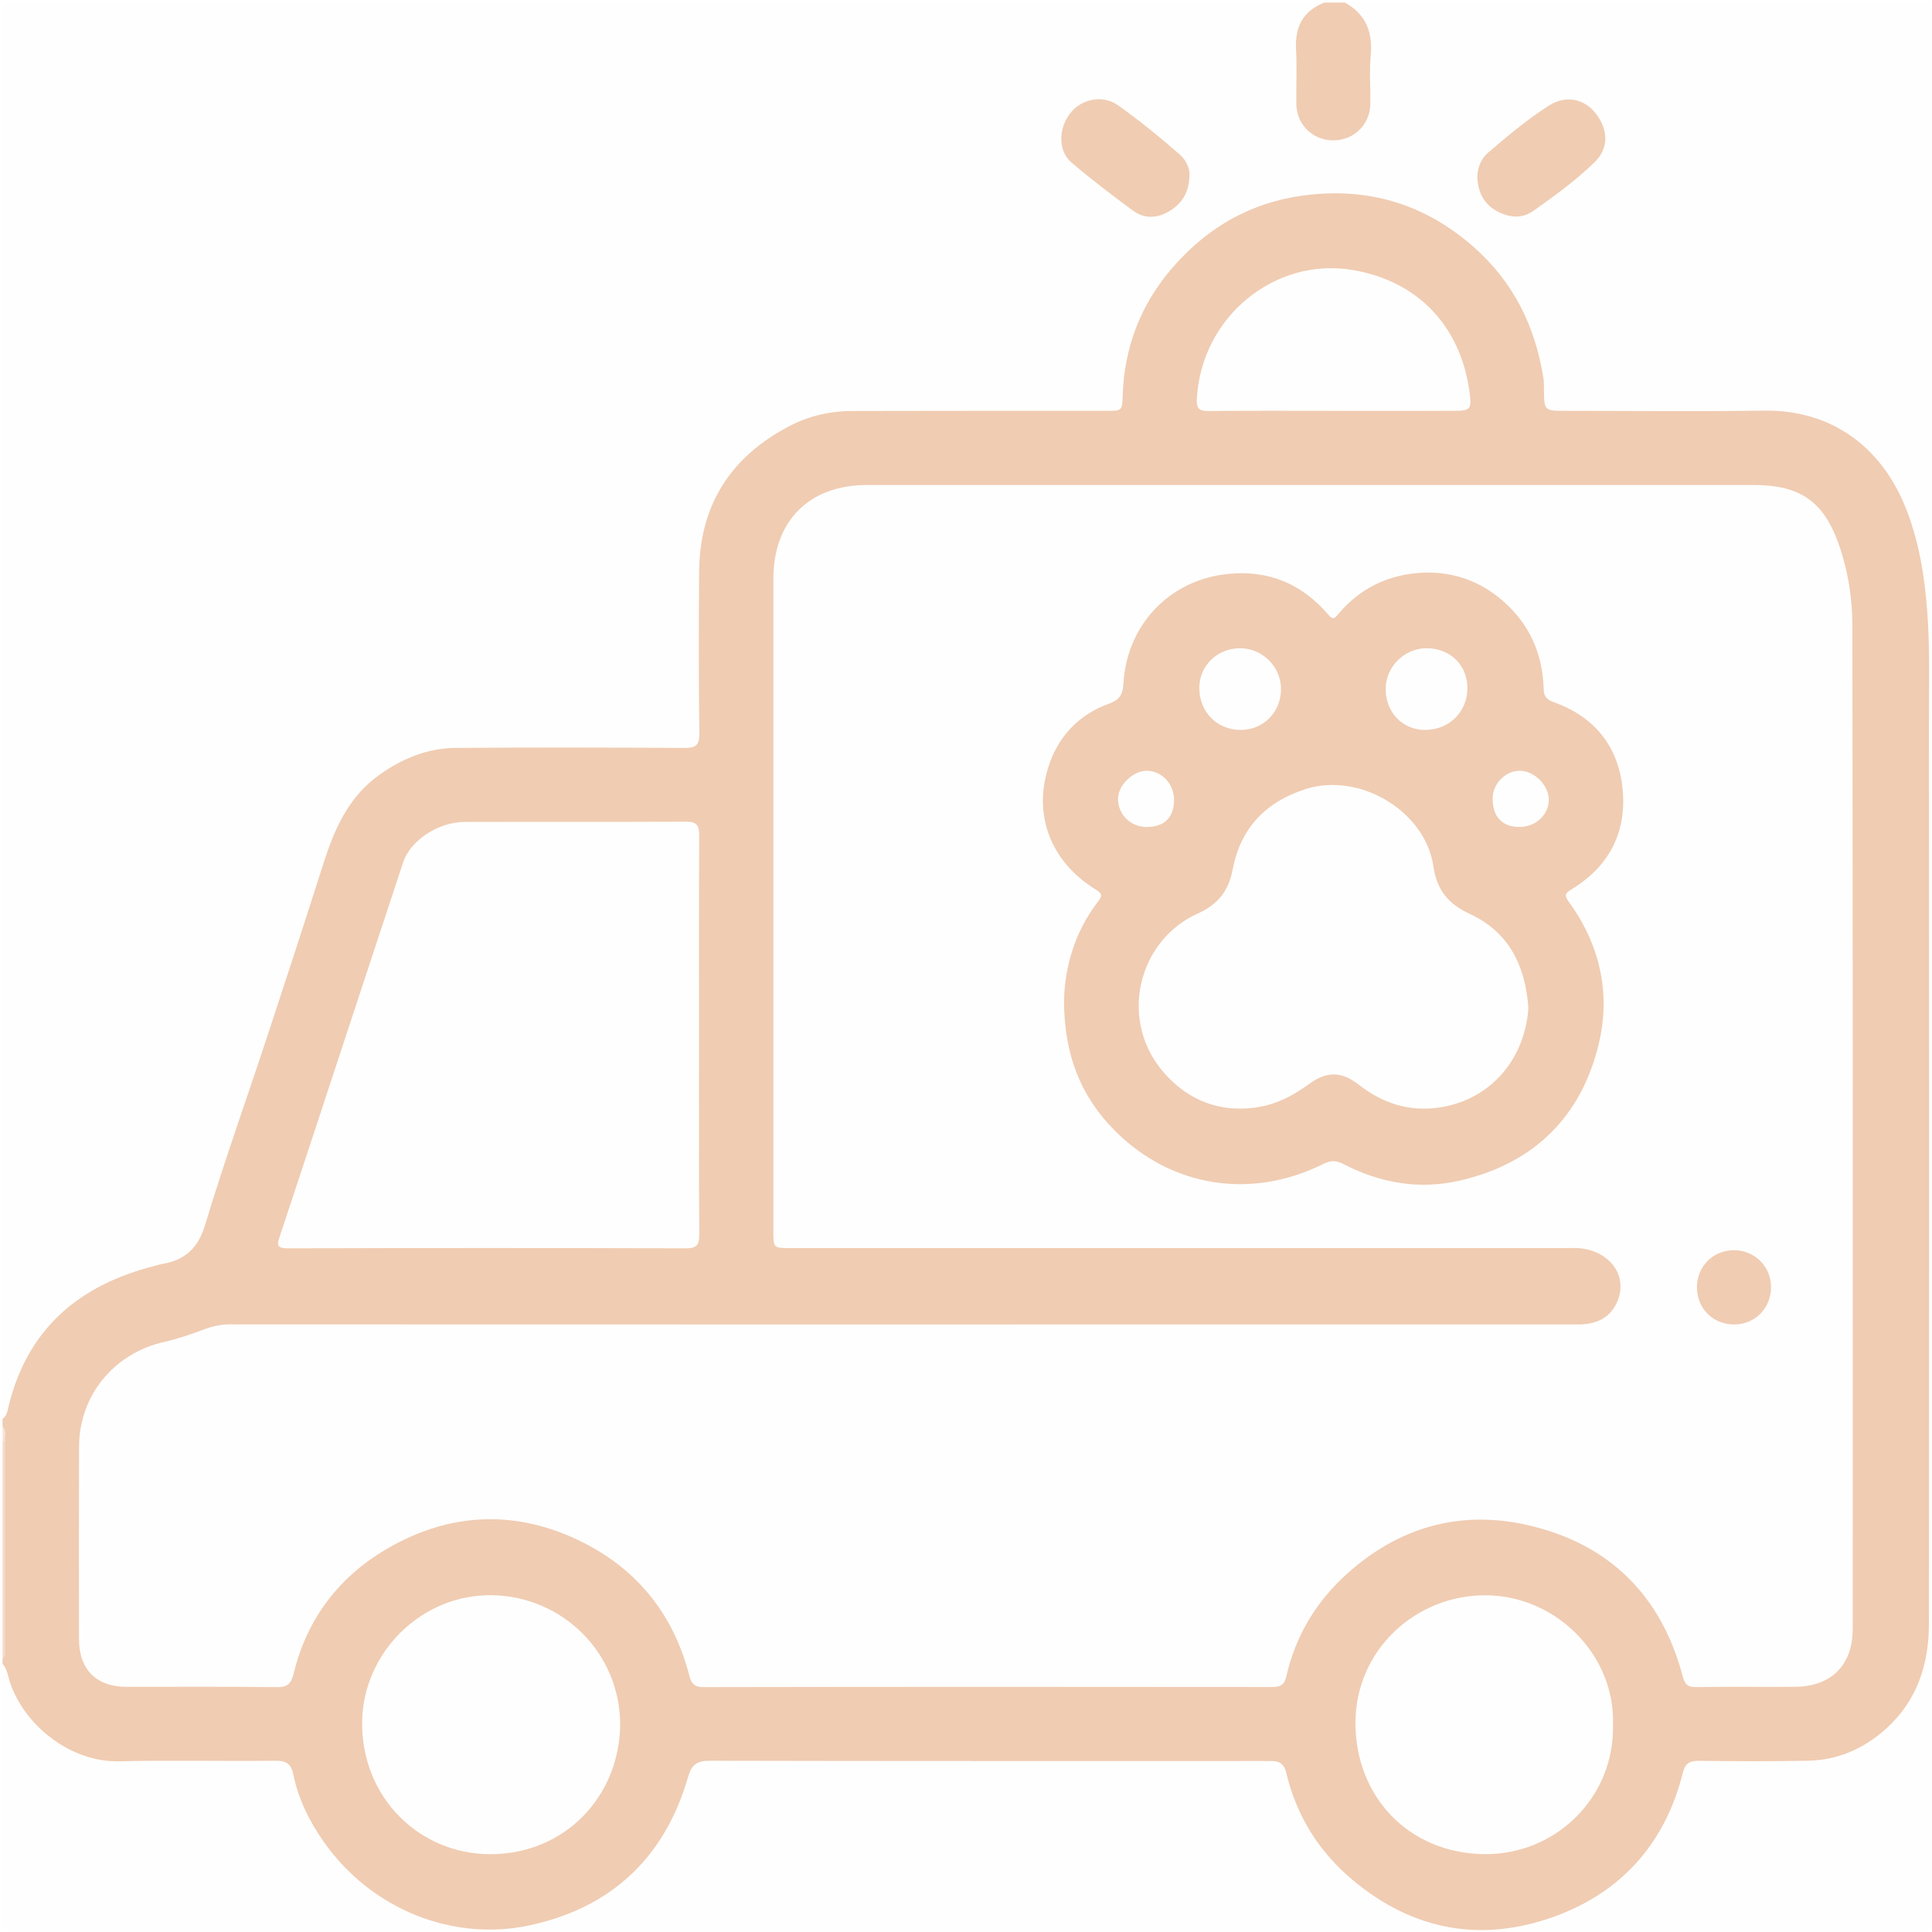
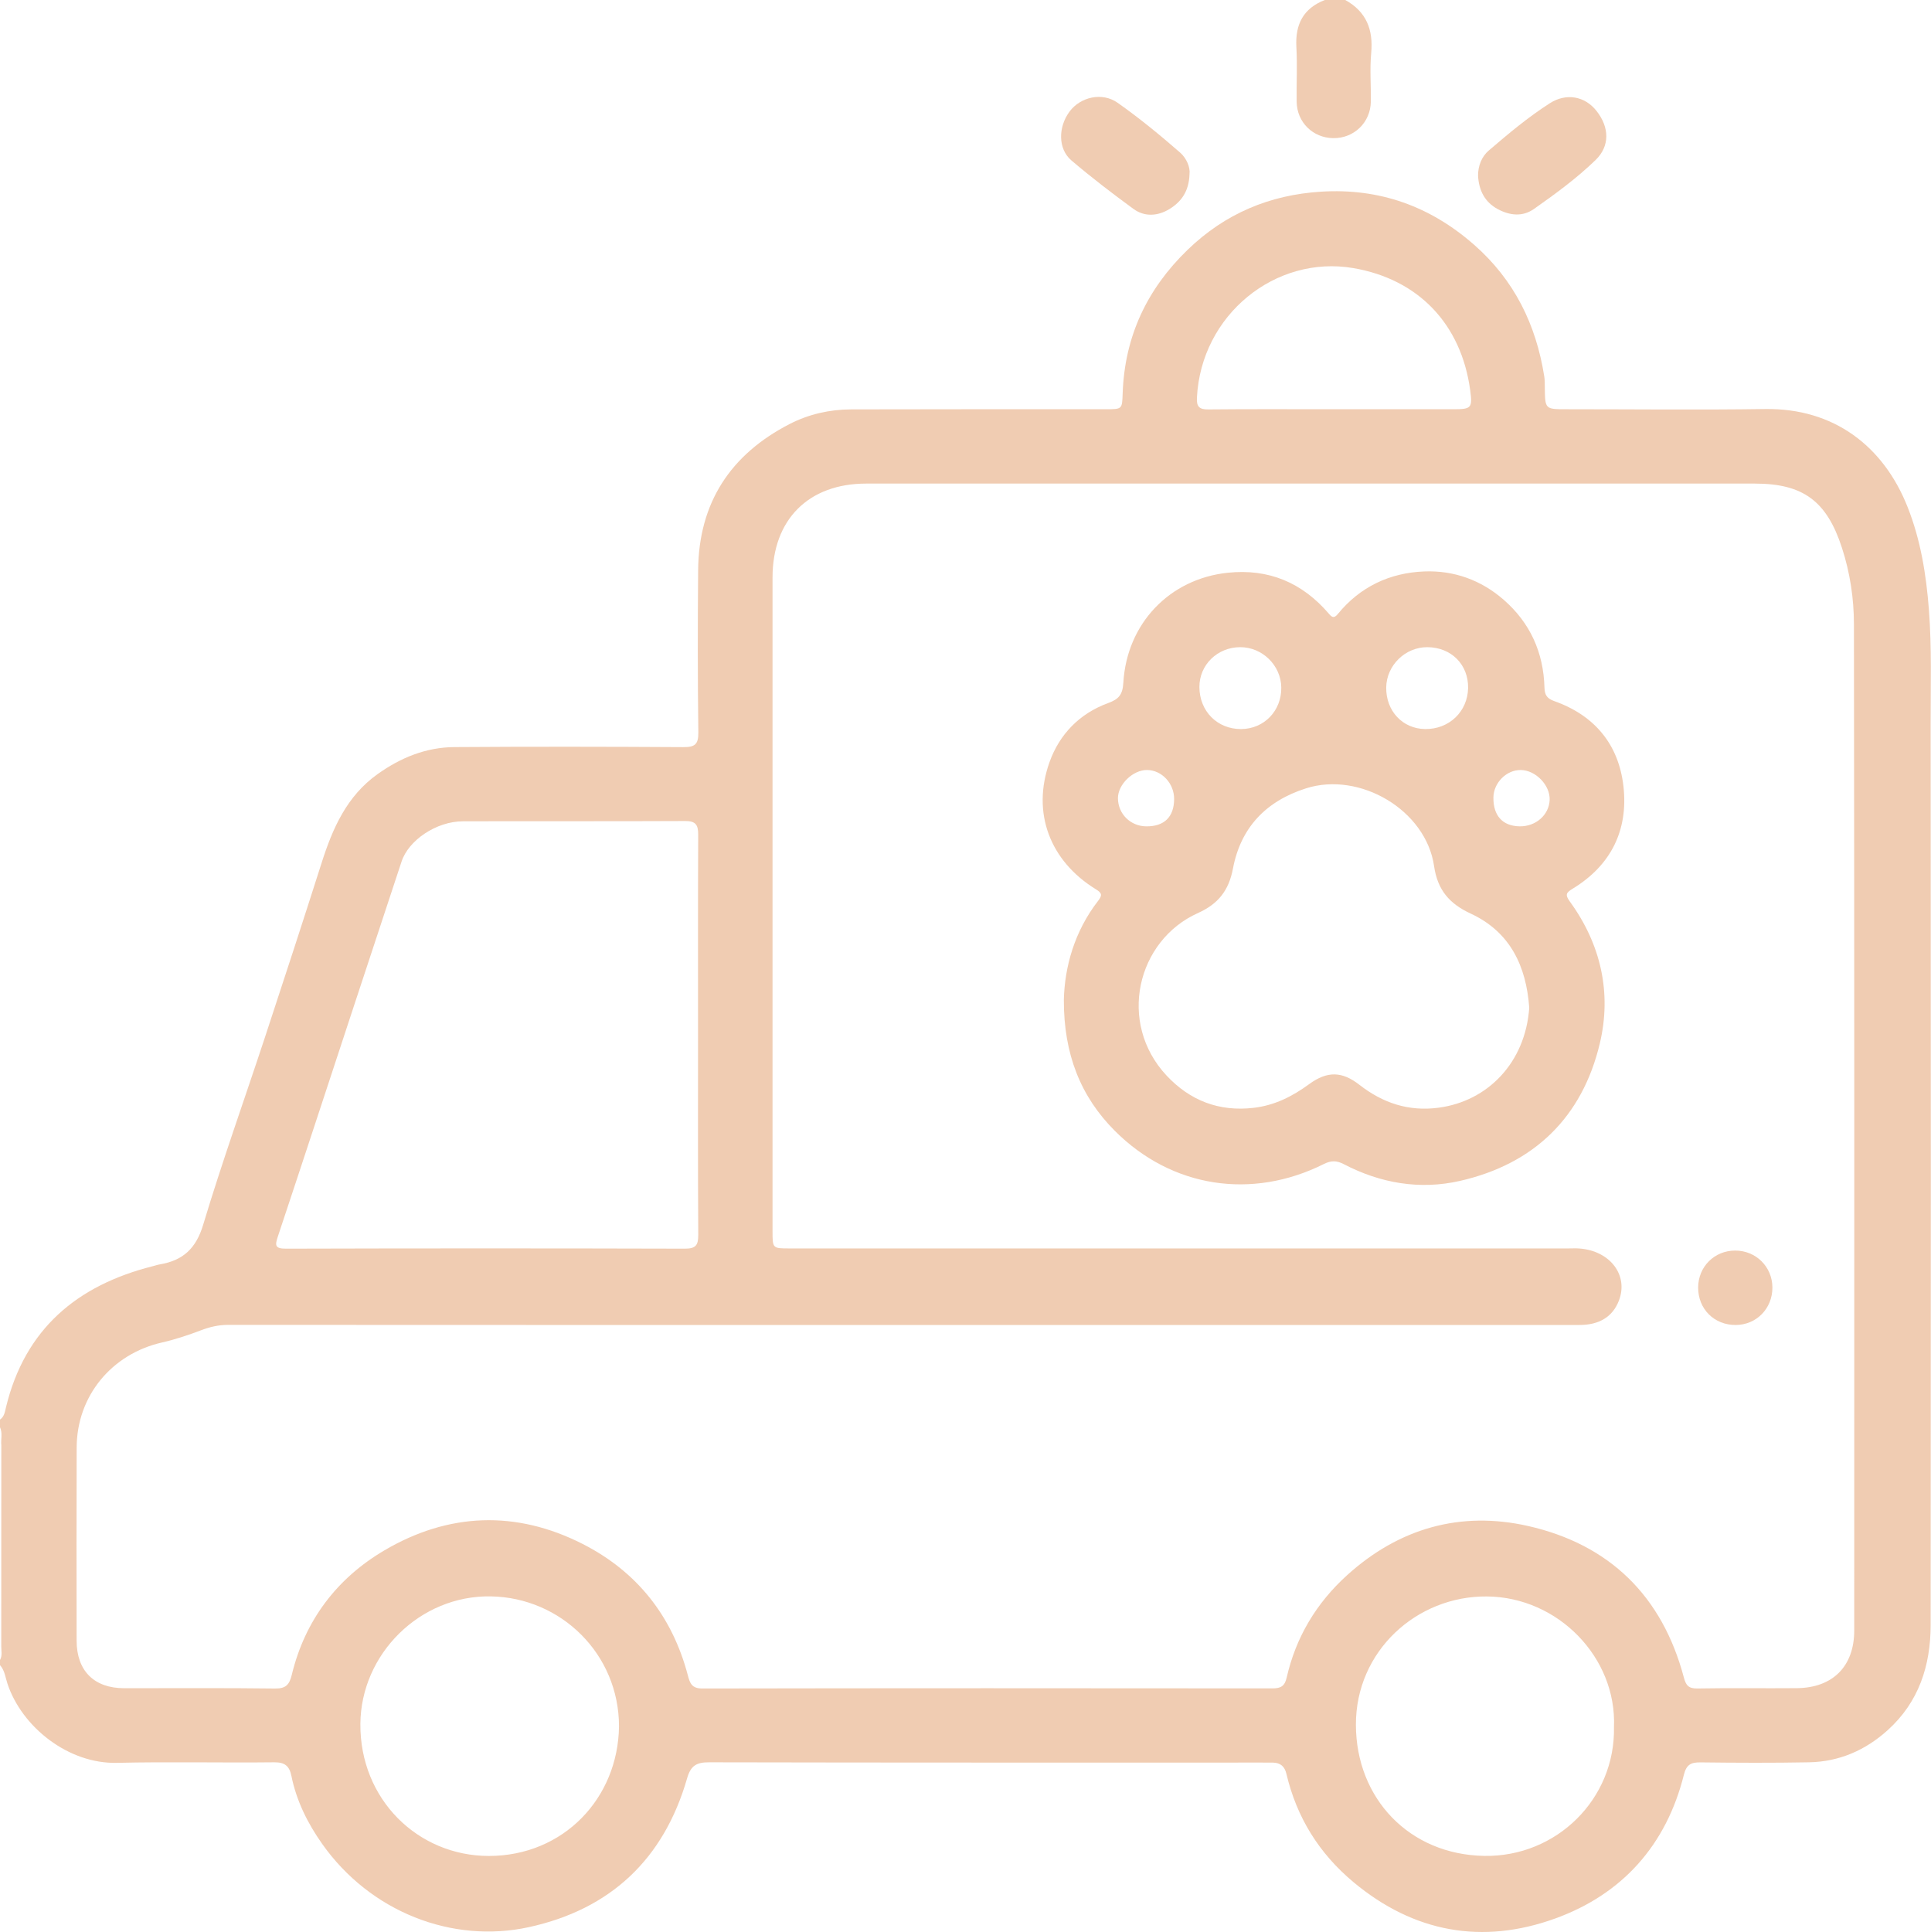
- <svg xmlns="http://www.w3.org/2000/svg" version="1.1" id="Layer_1" x="0px" y="0px" width="757px" height="757px" viewBox="0 0 757 757" enable-background="new 0 0 757 757" xml:space="preserve">
+ <svg xmlns="http://www.w3.org/2000/svg" version="1.1" id="Layer_1" x="0px" y="0px" width="754.887px" height="755.24px" viewBox="-1069.002 15 754.887 755.24" enable-background="new -1069.002 15 754.887 755.24" xml:space="preserve">
  <g>
    <g>
-       <path fill="#FEFEFE" d="M1,555.93C1,372.453,1.013,188.976,0.906,5.499C0.904,1.75,1.75,0.904,5.499,0.906    C176.645,1.014,347.79,1,518.935,1c0.164,2.01-1.606,2.347-2.794,3.057c-4.589,2.741-6.662,6.888-6.76,12.058    c-0.155,8.16-0.223,16.326,0.012,24.482c0.215,7.474,6.022,12.978,13.174,12.887c6.997-0.089,12.633-5.417,12.887-12.668    c0.297-8.487,0.13-16.987,0.055-25.481c-0.038-4.338-2.284-7.517-5.446-10.234C528.75,3.973,526.71,3.326,526.934,1    c75.324,0,150.648,0.03,225.972-0.096c3.424-0.006,4.095,0.673,4.094,4.096c-0.103,249.302-0.103,498.604,0,747.906    c0.001,3.423-0.67,4.095-4.094,4.094C503.604,756.896,254.302,756.896,5,757c-3.423,0.001-4.116-0.667-4.099-4.094    C1.065,719.244,1,685.581,1,651.918c3.35,0.752,3.19,3.906,4.055,6.212c5.233,13.95,14.67,23.574,28.775,28.564    c3.829,1.355,7.746,1.808,11.786,1.801c20.161-0.037,40.322-0.038,60.483-0.007c7.659,0.012,8.426,0.628,10.483,7.837    c10.145,35.553,41.202,58.667,78.116,58.138c32.632-0.468,63.545-23.996,72.71-55.341c0.281-0.959,0.526-1.929,0.822-2.884    c2.121-6.856,3.184-7.741,10.197-7.744c72.146-0.026,144.292-0.033,216.438,0.005c7.646,0.004,8.926,1.092,11.193,8.635    c10.867,36.159,42.51,59.255,80.19,57.138c26.033-1.463,46.513-13.931,61.205-35.59c4.906-7.233,8.372-15.118,10.49-23.623    c1.399-5.617,2.55-6.499,8.32-6.545c13.162-0.104,26.326-0.018,39.488-0.039c23.984-0.039,43.554-16.686,47.46-40.395    c0.84-5.098,1.296-10.216,1.294-15.411c-0.046-126.797,0.078-253.594-0.15-380.391c-0.037-20.734-2.397-41.341-12.488-60.08    c-10.351-19.224-26.5-29.544-48.492-29.726c-26.99-0.224-53.984-0.04-80.977-0.062c-8.289-0.007-8.541-0.522-8.956-8.716    c-1.07-21.089-9.523-38.804-24.542-53.63c-15.27-15.073-33.97-22.617-54.884-23.073c-20.167-0.44-38.775,5.872-54.322,19.431    c-14.845,12.947-24.169,29.07-27.595,48.55c-0.611,3.476-0.655,6.952-0.75,10.449c-0.161,5.905-1.125,6.864-7.155,6.967    c-5.997,0.103-11.996,0.028-17.995,0.028c-26.492,0.002-52.985-0.013-79.477,0.005c-34.465,0.023-61.26,26.716-61.313,61.091    c-0.032,20.661,0.011,41.322-0.015,61.982c-0.01,8.262-0.623,8.891-8.728,8.898c-28.325,0.023-56.65-0.004-84.976,0.013    c-23.942,0.015-43.313,14.299-50.916,36.928c-13.58,40.422-26.797,80.964-40.253,121.427    c-3.468,10.429-7.102,20.813-10.186,31.363c-1.483,5.075-4.442,8.274-9.309,10.24c-5.136,2.075-10.528,3.15-15.795,4.693    c-21.367,6.261-37.023,19.155-46.417,39.47c-1.761,3.808-2.784,7.826-3.835,11.863C4.395,552.631,4.313,555.526,1,555.93z" />
-       <path fill="#F0CCB2" d="M1,555.93c1.696-1.152,1.919-3.075,2.337-4.804c7.395-30.576,27.734-47.665,57.331-55.141    c0.964-0.244,1.913-0.573,2.889-0.74c8.955-1.524,14.066-6.153,16.861-15.443c7.412-24.636,16.107-48.884,24.166-73.328    c7.483-22.696,14.902-45.413,22.158-68.182c4.301-13.495,9.809-26.079,21.859-34.674c9.019-6.433,18.94-10.496,30.029-10.573    c29.826-0.209,59.654-0.165,89.48,0.014c4.452,0.027,5.97-0.976,5.909-5.73c-0.269-21.159-0.26-42.324-0.078-63.485    c0.226-26.294,12.644-45.198,35.799-57.105c7.445-3.829,15.624-5.68,24.026-5.705c33.159-0.097,66.319-0.048,99.479-0.055    c6.581-0.001,6.444-0.008,6.67-6.324c0.793-22.124,9.483-40.617,25.387-56c14.622-14.144,32.04-21.473,52.173-22.728    c22.82-1.423,42.63,5.663,59.82,20.74c15.695,13.765,24.245,31.171,27.444,51.501c0.231,1.471,0.194,2.989,0.214,4.486    c0.113,8.325,0.106,8.325,8.655,8.325c25.828,0,51.66,0.299,77.482-0.083c26.812-0.396,46.224,14.454,55.657,38.206    c5.126,12.906,7.308,26.395,8.373,40.251c1.139,14.823,0.666,29.614,0.679,44.412c0.1,117.475,0.099,234.951,0.004,352.426    c-0.013,15.873-4.6,30.16-16.822,41.175c-8.722,7.86-18.949,12.31-30.696,12.534c-14.159,0.27-28.327,0.205-42.489,0.035    c-3.747-0.045-5.48,0.879-6.476,4.855c-6.88,27.487-24.08,46.679-50.298,56.171c-28.432,10.294-55.251,5.523-78.887-14.22    c-13.462-11.245-22.198-25.319-26.211-42.346c-0.674-2.86-2.315-4.305-5.212-4.366c-1.333-0.028-2.666-0.018-3.999-0.019    c-72.152-0.001-144.303,0.049-216.454-0.108c-4.954-0.011-7.193,1.251-8.637,6.272c-9.074,31.555-29.944,51.223-61.902,58.179    c-29.944,6.517-61.978-5.945-80.775-32.566c-5.677-8.04-10.039-16.785-12.011-26.522c-0.783-3.868-2.522-5.411-6.757-5.362    c-20.493,0.235-40.999-0.269-61.483,0.212c-18.915,0.445-37.103-13.917-42.77-30.914c-0.823-2.469-1.066-5.216-2.926-7.284    c0-0.667,0-1.333,0-2c0.976-1.708,0.488-3.573,0.49-5.357c0.037-26.19,0.024-52.379,0.025-78.564    c-0.25-2.347,0.57-4.776-0.515-7.067C1,557.93,1,556.93,1,555.93z" />
-       <path fill="#F0CCB2" d="M526.934,1c8.237,4.551,11,11.563,10.14,20.76c-0.585,6.258-0.052,12.616-0.134,18.927    c-0.107,8.179-6.587,14.432-14.706,14.317c-7.968-0.113-14.184-6.211-14.298-14.205c-0.101-7.142,0.281-14.303-0.111-21.425    C507.339,10.536,510.518,4.277,518.935,1C521.601,1,524.268,1,526.934,1z" />
-       <path fill="#F4DBC8" d="M1.975,564.913c0.009,26.78,0.028,53.561,0.006,80.341c-0.001,1.589,0.581,3.374-0.981,4.664    c0-28.33,0-56.66,0-84.989C1.318,564.49,1.643,564.464,1.975,564.913z" />
-       <path fill="#F7E4D7" d="M1.975,564.913c-0.325,0.009-0.65,0.014-0.976,0.016c0-2,0-4,0-5.999    C2.854,560.675,1.662,562.917,1.975,564.913z" />
-       <path fill="#F0CCB2" d="M578.854,69.779c-0.057-3.932,1.475-7.609,4.136-9.892c7.653-6.566,15.413-13.079,23.934-18.533    c6.394-4.093,13.638-2.785,18.185,2.932c5.179,6.511,5.285,13.847-0.29,19.252c-7.388,7.164-15.715,13.242-24.116,19.151    c-4.477,3.149-9.478,2.557-14.116,0.074C581.478,80.028,579.195,75.434,578.854,69.779z" />
-       <path fill="#F0CCB2" d="M466.047,69.011c-0.187,6.889-3.334,10.955-7.859,13.716c-4.485,2.737-9.662,3.161-14.07-0.067    c-8.281-6.063-16.459-12.306-24.264-18.963c-5.274-4.498-5.207-13.067-0.667-19.141c4.211-5.634,12.693-7.657,18.751-3.381    c8.503,6.002,16.602,12.631,24.445,19.482C464.855,62.814,466.383,66.391,466.047,69.011z" />
-       <path fill="#FEFEFE" d="M354.094,518.949c88.146,0,176.292,0.002,264.438-0.004c7.775-0.001,12.974-3.249,15.393-9.532    c3.803-9.88-3.355-19.396-15.349-20.36c-1.49-0.12-2.998-0.031-4.498-0.031c-101.476-0.001-202.952,0-304.428-0.001    c-6.623,0-6.625-0.004-6.625-6.832c-0.001-85.147-0.003-170.293,0.001-255.44c0.001-22.627,14.055-36.71,36.619-36.71    c115.806-0.001,231.612,0,347.418,0c18.923,0,28.127,6.875,34.048,25.076c3.166,9.731,4.682,19.79,4.695,29.868    c0.176,131.134,0.151,262.269,0.118,393.403c-0.004,14.015-8.423,22.402-22.402,22.532c-12.996,0.121-25.996-0.114-38.989,0.126    c-3.47,0.064-4.443-1.368-5.23-4.329c-8.467-31.873-29.12-52.004-60.911-59.191c-26.372-5.962-50.428,0.862-70.709,19.209    c-12.019,10.872-20.062,24.239-23.661,40.096c-0.745,3.283-2.289,4.18-5.492,4.177c-74.316-0.074-148.632-0.094-222.947,0.043    c-4.112,0.008-4.846-2.021-5.675-5.167c-6.099-23.142-19.895-40.523-41.056-51.303c-26.091-13.291-52.556-12.283-77.657,2.527    c-18.528,10.932-30.976,27.323-36.123,48.585c-0.929,3.839-2.28,5.426-6.555,5.37c-19.659-0.256-39.323-0.096-58.985-0.119    c-11.758-0.013-18.564-6.797-18.581-18.621c-0.037-25.161-0.065-50.322,0.021-75.482c0.069-20.107,13.658-36.573,33.363-41.048    c5.157-1.171,10.229-2.867,15.179-4.747c3.484-1.323,6.889-2.138,10.64-2.136C178.135,518.961,266.115,518.949,354.094,518.949z" />
-       <path fill="#FEFEFE" d="M273.903,405.753c0,25.986-0.08,51.972,0.084,77.957c0.025,4.041-0.958,5.413-5.23,5.402    c-51.971-0.141-103.944-0.144-155.915,0.002c-4.444,0.012-4.361-1.301-3.198-4.791c9.958-29.897,19.759-59.846,29.62-89.776    c6.232-18.916,12.509-37.816,18.723-56.738c2.753-8.385,13.615-15.728,24.011-15.757c28.984-0.082,57.969,0.037,86.952-0.103    c4.116-0.02,5.029,1.615,5.013,5.347C273.849,353.448,273.903,379.601,273.903,405.753z" />
-       <path fill="#FEFEFE" d="M631.993,676.082c0.572,28.243-22.553,50.862-50.673,50.408c-29.415-0.474-50.141-22.526-50.223-51.215    c-0.082-28.871,23.79-50.444,51.221-50.205C610.188,625.314,633.09,648.99,631.993,676.082z" />
-       <path fill="#FEFEFE" d="M243.001,675.846c-0.356,28.126-21.724,50.664-50.874,50.667c-27.743,0.003-50.468-22.147-50.237-51.648    c0.214-27.279,23.272-50.292,50.983-49.826C220.382,625.503,242.986,647.611,243.001,675.846z" />
-       <path fill="#FEFEFE" d="M522.376,160.98c-16.331,0-32.663-0.093-48.993,0.072c-3.556,0.036-4.611-1.116-4.44-4.58    c1.601-32.423,30.745-55.874,61.144-50.67c25.48,4.361,42.216,21.923,45.696,47.781c0.922,6.851,0.452,7.395-6.413,7.396    C553.706,160.981,538.041,160.98,522.376,160.98z" />
-       <path fill="#F0CCB2" d="M416.918,391.831c0.311-12.769,4.078-26.652,13.379-38.661c1.683-2.173,1.568-3.055-0.808-4.512    c-18.038-11.066-25.257-29.966-18.151-49.796c3.891-10.858,11.745-18.939,22.817-22.993c4.143-1.517,5.737-3.188,6.017-7.962    c1.359-23.207,18.131-40.633,40.798-43.011c16.081-1.687,29.199,3.88,39.621,16.085c1.196,1.401,2.015,1.79,3.445,0.038    c8.697-10.659,20.304-16.102,33.751-16.635c11.593-0.459,22.249,3.335,31.143,11.118c10.327,9.036,15.501,20.587,15.883,34.215    c0.084,2.99,1.006,4.351,3.853,5.359c15.716,5.564,25.16,16.9,27.024,33.258c1.951,17.126-4.818,30.898-19.793,40.035    c-2.634,1.607-3.104,2.369-1.103,5.126c12.087,16.654,16.354,35.615,11.679,55.327c-6.84,28.835-25.621,47.175-54.656,53.8    c-15.706,3.584-31.1,0.943-45.458-6.539c-2.792-1.455-4.932-1.486-7.806-0.049c-28.14,14.062-59.45,9.303-81.708-12.983    C423.493,429.68,416.856,413.116,416.918,391.831z" />
-       <path fill="#F0CCB2" d="M693.932,504.272c0.042,8.203-6.195,14.612-14.286,14.68c-8.431,0.071-14.773-6.225-14.746-14.638    c0.026-8.134,6.335-14.443,14.46-14.457C687.479,489.842,693.89,496.184,693.932,504.272z" />
-       <path fill="#FEFEFE" d="M598.867,394.941c-1.517,21.489-16.247,36.519-35.398,39.07c-11.776,1.569-21.875-1.833-31.045-8.983    c-6.672-5.202-12.447-5.469-19.605-0.229c-6.576,4.814-13.469,8.297-21.677,9.263c-13.569,1.597-24.953-2.869-34.053-12.601    c-19.349-20.692-11.601-52.836,12.256-63.543c7.893-3.542,12.061-8.793,13.682-17.366c3.036-16.058,12.906-26.399,28.596-31.389    c21.041-6.692,46.867,8.524,50.035,30.396c1.36,9.388,6.004,14.713,14.288,18.556    C591.409,365.288,597.694,378.634,598.867,394.941z" />
-       <path fill="#FEFEFE" d="M558.127,285.994c-8.807-0.128-15.307-7.096-15.179-16.272c0.12-8.609,7.425-15.764,16.065-15.733    c9.361,0.033,16.129,6.827,15.945,16.006C574.773,279.211,567.494,286.13,558.127,285.994z" />
-       <path fill="#FEFEFE" d="M486.201,285.999c-9.299,0.034-16.254-6.98-16.286-16.426c-0.03-8.676,7.037-15.576,15.961-15.584    c8.652-0.008,15.92,7.114,16.049,15.726C502.061,278.858,495.197,285.966,486.201,285.999z" />
-       <path fill="#FEFEFE" d="M460.032,313.405c-0.058,6.956-3.866,10.678-10.873,10.627c-6.198-0.045-11.067-4.873-11.095-11    c-0.024-5.375,5.86-11.075,11.385-11.03C455.236,302.05,460.083,307.272,460.032,313.405z" />
-       <path fill="#FEFEFE" d="M584.855,312.76c0.065-5.758,5.117-10.83,10.711-10.755c5.827,0.079,11.494,5.944,11.281,11.675    c-0.219,5.875-5.402,10.445-11.736,10.346C588.464,323.922,584.775,319.869,584.855,312.76z" />
+       <path fill="#F0CCB2" d="M-543.066,15c8.237,4.551,11,11.563,10.14,20.76c-0.585,6.258-0.052,12.616-0.134,18.927    c-0.107,8.179-6.587,14.432-14.706,14.317c-7.968-0.113-14.184-6.211-14.298-14.205c-0.101-7.142,0.281-14.303-0.111-21.425    c-0.486-8.838,2.693-15.097,11.11-18.374C-548.399,15-545.732,15-543.066,15z" />
+       <path fill="#F0CCB2" d="M-491.146,83.779c-0.057-3.932,1.475-7.609,4.136-9.892c7.653-6.566,15.413-13.079,23.934-18.533    c6.394-4.093,13.638-2.785,18.185,2.932c5.179,6.511,5.285,13.847-0.29,19.252c-7.388,7.164-15.715,13.242-24.116,19.151    c-4.477,3.149-9.478,2.557-14.116,0.074C-488.522,94.028-490.805,89.434-491.146,83.779z" />
+       <path fill="#F0CCB2" d="M-603.953,83.011c-0.187,6.889-3.334,10.955-7.859,13.716c-4.485,2.737-9.662,3.161-14.07-0.067    c-8.281-6.063-16.459-12.306-24.264-18.963c-5.274-4.498-5.207-13.067-0.667-19.141c4.211-5.634,12.693-7.657,18.751-3.381    c8.503,6.002,16.602,12.631,24.445,19.482C-605.145,76.814-603.617,80.391-603.953,83.011z" />
+       <path fill="#F0CCB2" d="M-314.88,253.353c-1.065-13.856-3.247-27.345-8.373-40.251c-9.433-23.752-28.845-38.602-55.657-38.206    c-25.822,0.382-51.654,0.083-77.482,0.083c-8.549,0-8.542,0-8.655-8.325c-0.02-1.497,0.017-3.015-0.214-4.486    c-3.199-20.33-11.749-37.736-27.444-51.501c-17.19-15.077-37-22.163-59.82-20.74c-20.133,1.255-37.551,8.584-52.173,22.728    c-15.904,15.383-24.594,33.876-25.387,56c-0.226,6.316-0.089,6.323-6.67,6.324c-33.16,0.007-66.32-0.042-99.479,0.055    c-8.402,0.025-16.581,1.876-24.026,5.705c-23.155,11.907-35.573,30.811-35.799,57.105c-0.182,21.161-0.191,42.326,0.078,63.485    c0.061,4.754-1.457,5.757-5.909,5.73c-29.826-0.179-59.654-0.223-89.48-0.014c-11.089,0.077-21.01,4.14-30.029,10.573    c-12.05,8.595-17.558,21.179-21.859,34.674c-7.256,22.769-14.675,45.486-22.158,68.182c-8.059,24.444-16.754,48.692-24.166,73.328    c-2.795,9.29-7.906,13.919-16.861,15.443c-0.976,0.167-1.925,0.496-2.889,0.74c-29.597,7.476-49.936,24.565-57.331,55.141    c-0.418,1.729-0.641,3.652-2.337,4.804c0,1,0,2-0.002,2.999c1.085,2.291,0.265,4.72,0.515,7.067    c-0.001,26.185,0.012,52.374-0.025,78.564c-0.002,1.784,0.486,3.649-0.49,5.357c0,0.667,0,1.333,0,2    c1.86,2.068,2.103,4.815,2.926,7.284c5.667,16.997,23.855,31.359,42.77,30.914c20.484-0.481,40.99,0.023,61.483-0.212    c4.235-0.049,5.974,1.494,6.757,5.362c1.972,9.737,6.334,18.482,12.011,26.522c18.797,26.621,50.831,39.083,80.775,32.566    c31.958-6.956,52.828-26.624,61.902-58.179c1.444-5.021,3.683-6.283,8.637-6.272c72.151,0.157,144.302,0.107,216.454,0.108    c1.333,0.001,2.666-0.009,3.999,0.019c2.897,0.061,4.538,1.506,5.212,4.366c4.013,17.027,12.749,31.101,26.211,42.346    c23.636,19.743,50.455,24.514,78.887,14.22c26.218-9.492,43.418-28.684,50.298-56.171c0.996-3.976,2.729-4.9,6.476-4.855    c14.162,0.17,28.33,0.235,42.489-0.035c11.747-0.224,21.974-4.674,30.696-12.534c12.222-11.015,16.809-25.302,16.822-41.175    c0.095-117.475,0.096-234.951-0.004-352.426C-314.214,282.967-313.741,268.176-314.88,253.353z M-601.057,170.472    c1.601-32.423,30.745-55.874,61.144-50.67c25.48,4.361,42.216,21.923,45.696,47.781c0.922,6.851,0.452,7.395-6.413,7.396    c-15.664,0.002-31.329,0.001-46.994,0.001c-16.331,0-32.663-0.093-48.993,0.072C-600.173,175.088-601.228,173.936-601.057,170.472    z M-960.356,498.323c9.958-29.897,19.759-59.846,29.62-89.776c6.232-18.916,12.509-37.816,18.723-56.738    c2.753-8.385,13.615-15.728,24.011-15.757c28.984-0.082,57.969,0.037,86.952-0.103c4.116-0.02,5.029,1.615,5.013,5.347    c-0.114,26.152-0.06,52.305-0.06,78.457c0,25.986-0.08,51.972,0.084,77.957c0.025,4.041-0.958,5.413-5.23,5.402    c-51.971-0.141-103.944-0.144-155.915,0.002C-961.602,503.126-961.519,501.813-960.356,498.323z M-877.873,740.513    c-27.743,0.003-50.468-22.147-50.237-51.648c0.214-27.279,23.272-50.292,50.983-49.826c27.509,0.464,50.113,22.572,50.128,50.807    C-827.355,717.972-848.723,740.51-877.873,740.513z M-438.007,690.082c0.572,28.243-22.553,50.862-50.673,50.408    c-29.415-0.474-50.141-22.526-50.223-51.215c-0.082-28.871,23.79-50.444,51.221-50.205    C-459.812,639.314-436.91,662.99-438.007,690.082z M-344.076,652.386c-0.004,14.015-8.423,22.402-22.402,22.532    c-12.996,0.121-25.996-0.114-38.989,0.126c-3.47,0.064-4.443-1.368-5.23-4.329c-8.467-31.873-29.12-52.004-60.911-59.191    c-26.372-5.962-50.428,0.862-70.709,19.209c-12.019,10.872-20.062,24.239-23.661,40.096c-0.745,3.283-2.289,4.18-5.492,4.177    c-74.316-0.074-148.632-0.094-222.947,0.043c-4.112,0.008-4.846-2.021-5.675-5.167c-6.099-23.142-19.895-40.523-41.056-51.303    c-26.091-13.291-52.556-12.283-77.657,2.527c-18.528,10.932-30.976,27.323-36.123,48.585c-0.929,3.839-2.28,5.426-6.555,5.37    c-19.659-0.256-39.323-0.096-58.985-0.119c-11.758-0.013-18.564-6.797-18.581-18.621c-0.037-25.161-0.065-50.322,0.021-75.482    c0.069-20.107,13.658-36.573,33.363-41.048c5.157-1.171,10.229-2.867,15.179-4.747c3.484-1.323,6.889-2.138,10.64-2.136    c87.981,0.053,175.961,0.041,263.94,0.041c88.146,0,176.292,0.002,264.438-0.004c7.775-0.001,12.974-3.249,15.393-9.532    c3.803-9.88-3.355-19.396-15.349-20.36c-1.49-0.12-2.998-0.031-4.498-0.031c-101.476-0.001-202.952,0-304.428-0.001    c-6.623,0-6.625-0.004-6.625-6.832c-0.001-85.147-0.003-170.293,0.001-255.44c0.001-22.627,14.055-36.71,36.619-36.71    c115.806-0.001,231.612,0,347.418,0c18.923,0,28.127,6.875,34.048,25.076c3.166,9.731,4.682,19.79,4.695,29.868    C-344.018,390.117-344.043,521.252-344.076,652.386z" />
+       <path fill="#F0CCB2" d="M-376.068,518.272c0.042,8.203-6.195,14.612-14.286,14.68c-8.431,0.071-14.773-6.225-14.746-14.638    c0.026-8.134,6.335-14.443,14.46-14.457C-382.521,503.842-376.11,510.184-376.068,518.272z" />
+       <path fill="#F0CCB2" d="M-454.103,362.369c14.975-9.137,21.744-22.909,19.793-40.035c-1.864-16.358-11.308-27.694-27.024-33.258    c-2.847-1.008-3.769-2.369-3.853-5.359c-0.382-13.628-5.556-25.179-15.883-34.215c-8.894-7.783-19.55-11.577-31.143-11.118    c-13.447,0.533-25.054,5.976-33.751,16.635c-1.43,1.752-2.249,1.363-3.445-0.038c-10.422-12.205-23.54-17.772-39.621-16.085    c-22.667,2.378-39.439,19.804-40.798,43.011c-0.28,4.774-1.874,6.445-6.017,7.962c-11.072,4.054-18.926,12.135-22.817,22.993    c-7.106,19.83,0.113,38.73,18.151,49.796c2.376,1.457,2.491,2.339,0.808,4.512c-9.301,12.009-13.068,25.892-13.379,38.661    c-0.062,21.285,6.575,37.849,19.927,51.22c22.258,22.286,53.568,27.045,81.708,12.983c2.874-1.437,5.014-1.406,7.806,0.049    c14.358,7.482,29.752,10.123,45.458,6.539c29.035-6.625,47.816-24.965,54.656-53.8c4.675-19.712,0.408-38.673-11.679-55.327    C-457.207,364.738-456.737,363.976-454.103,362.369z M-510.987,267.989c9.361,0.033,16.129,6.827,15.945,16.006    c-0.185,9.216-7.464,16.135-16.831,15.999c-8.807-0.128-15.307-7.096-15.179-16.272    C-526.932,275.113-519.627,267.958-510.987,267.989z M-584.124,267.989c8.652-0.008,15.92,7.114,16.049,15.726    c0.136,9.143-6.728,16.251-15.724,16.284c-9.299,0.034-16.254-6.98-16.286-16.426    C-600.115,274.897-593.048,267.997-584.124,267.989z M-631.936,327.032c-0.024-5.375,5.86-11.075,11.385-11.03    c5.787,0.048,10.634,5.27,10.583,11.403c-0.058,6.956-3.866,10.678-10.873,10.627    C-627.039,337.987-631.908,333.159-631.936,327.032z M-506.531,448.011c-11.776,1.569-21.875-1.833-31.045-8.983    c-6.672-5.202-12.447-5.469-19.605-0.229c-6.576,4.814-13.469,8.297-21.677,9.263c-13.569,1.597-24.953-2.869-34.053-12.601    c-19.349-20.692-11.601-52.836,12.256-63.543c7.893-3.542,12.061-8.793,13.682-17.366c3.036-16.058,12.906-26.399,28.596-31.389    c21.041-6.692,46.867,8.524,50.035,30.396c1.36,9.388,6.004,14.713,14.288,18.556c15.463,7.173,21.748,20.519,22.921,36.826    C-472.65,430.43-487.38,445.46-506.531,448.011z M-474.889,338.026c-6.647-0.104-10.336-4.157-10.256-11.266    c0.065-5.758,5.117-10.83,10.711-10.755c5.827,0.079,11.494,5.944,11.281,11.675    C-463.372,333.555-468.555,338.125-474.889,338.026z" />
    </g>
  </g>
</svg>
